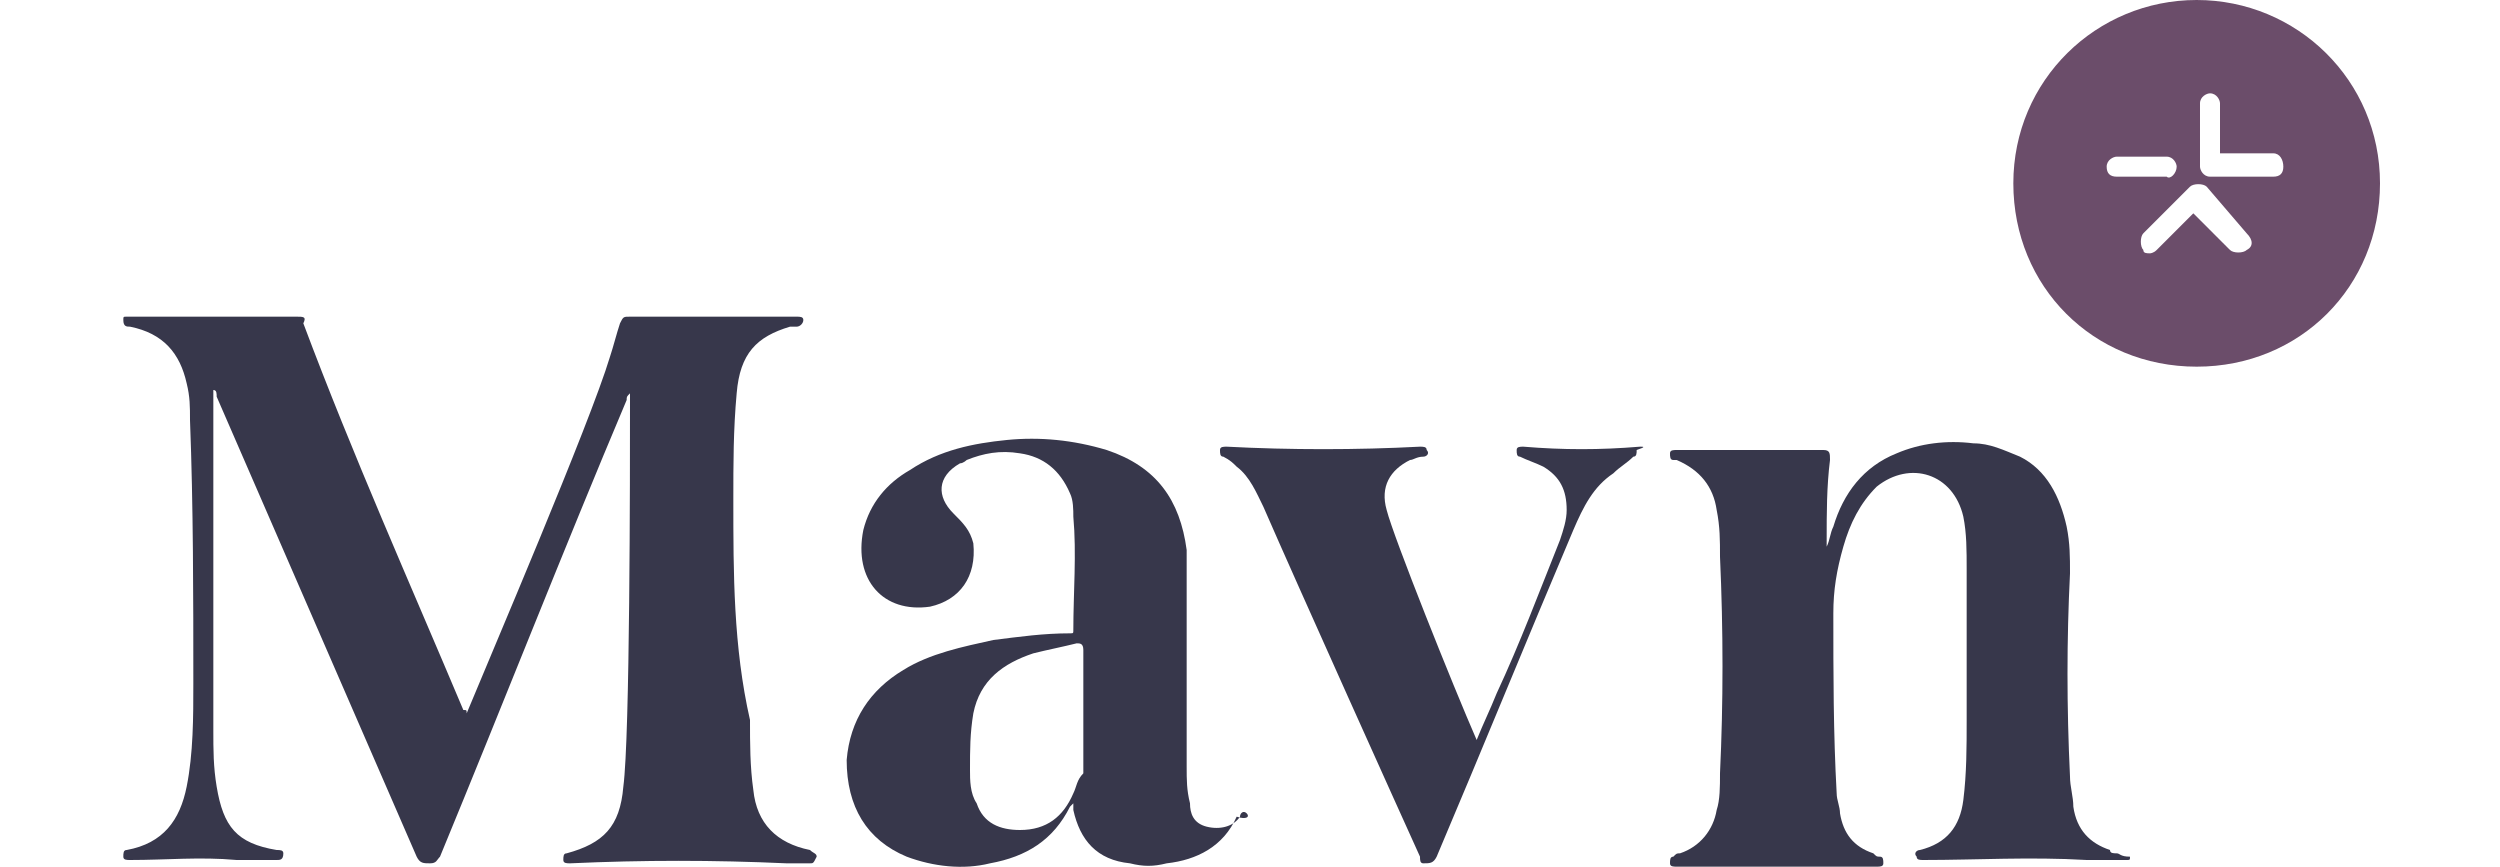
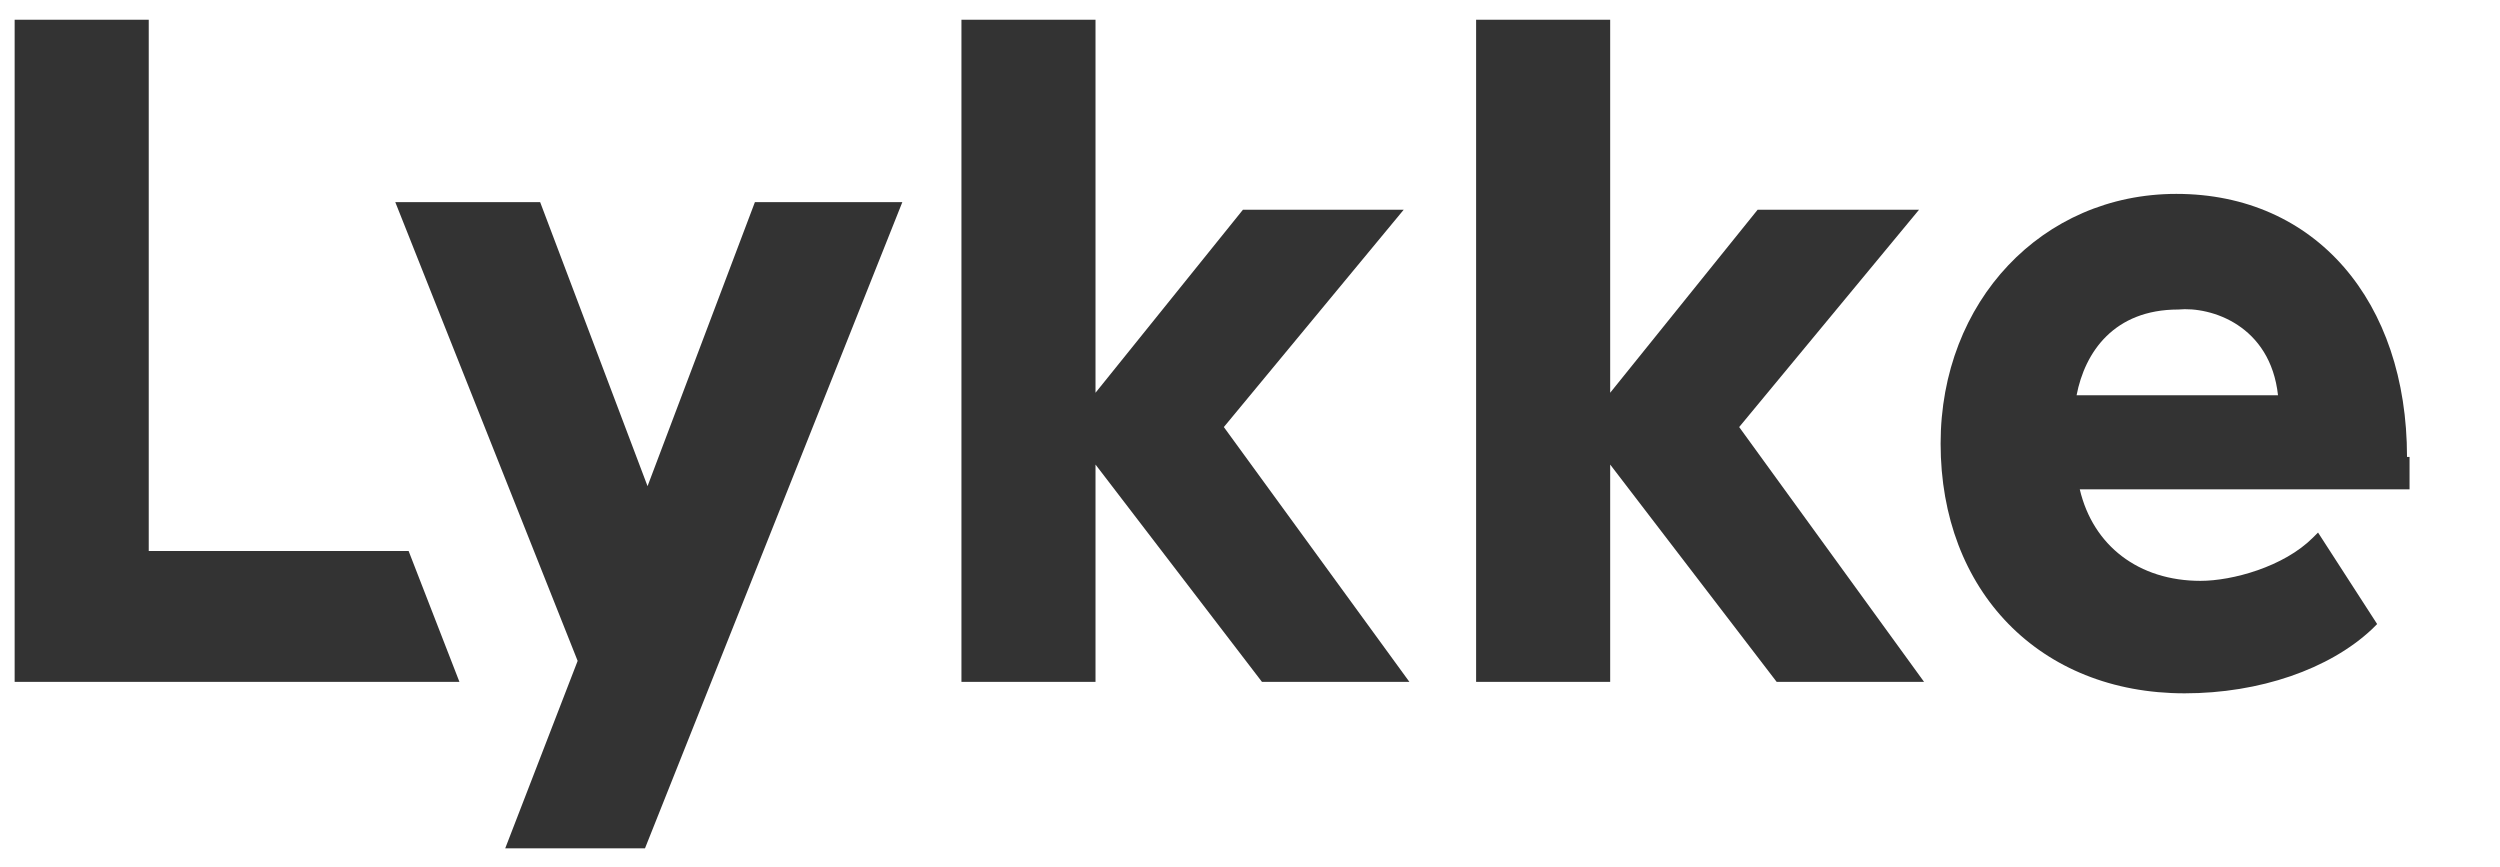
- <svg xmlns="http://www.w3.org/2000/svg" version="1.1" id="Layer_1" x="0px" y="0px" viewBox="0 0 75 26" style="enable-background:new 0 0 75 26;" xml:space="preserve">
-   <g>
-     <path class="st0" d="M22.1,11.8c0.1-1.2,0.6-1.7,1.6-2c0,0,0.1,0,0.2,0c0.1,0,0.2-0.1,0.2-0.2c0-0.1-0.1-0.1-0.2-0.1   c-0.5,0-0.9,0-1.4,0c-1.2,0-2.4,0-3.6,0c-0.2,0-0.2,0-0.3,0.2c-0.1,0.3-0.2,0.7-0.3,1c-0.6,2-3.6,9-4.3,10.7c0-0.1,0-0.1-0.1-0.1   c-1.6-3.8-3.3-7.6-4.8-11.6C9.2,9.5,9.1,9.5,8.9,9.5c-1.7,0-3.3,0-5,0c0,0-0.1,0-0.1,0c-0.1,0-0.1,0-0.1,0.1c0,0.2,0.1,0.2,0.2,0.2   c1,0.2,1.5,0.8,1.7,1.7c0.1,0.4,0.1,0.7,0.1,1.1c0.1,2.6,0.1,5.3,0.1,7.9c0,1,0,2.1-0.2,3.1c-0.2,1-0.7,1.7-1.8,1.9   c-0.1,0-0.1,0.1-0.1,0.2c0,0.1,0.1,0.1,0.2,0.1c1.1,0,2.1-0.1,3.2,0c0.4,0,0.8,0,1.2,0c0.1,0,0.2,0,0.2-0.2c0-0.1-0.1-0.1-0.2-0.1   c-1.2-0.2-1.6-0.7-1.8-1.9c-0.1-0.6-0.1-1.1-0.1-1.7c0-3.3,0-6.7,0-10c0-0.1,0-0.1,0-0.2c0.1,0,0.1,0.1,0.1,0.2c2,4.6,4,9.2,6,13.8   c0.1,0.2,0.2,0.2,0.4,0.2c0.2,0,0.2-0.1,0.3-0.2c1.9-4.6,3.7-9.2,5.6-13.7c0-0.1,0-0.1,0.1-0.2c0,0,0,0.1,0,0.1   c0,2.4,0,10.2-0.2,11.7c-0.1,1.2-0.6,1.7-1.7,2c-0.1,0-0.1,0.1-0.1,0.2c0,0.1,0.1,0.1,0.2,0.1c2.2-0.1,4.3-0.1,6.5,0   c0.2,0,0.4,0,0.7,0c0.1,0,0.1,0,0.2-0.2c0-0.1-0.1-0.1-0.2-0.2c-1-0.2-1.6-0.8-1.7-1.8c-0.1-0.7-0.1-1.4-0.1-2.1   C22,19.4,22,17.2,22,15C22,13.9,22,12.9,22.1,11.8z" fill="#37374B" />
-     <path class="st0" d="M63.5,25.6c-0.1,0-0.2,0-0.2-0.1c-0.6-0.2-1-0.6-1.1-1.3c0-0.3-0.1-0.6-0.1-0.9c-0.1-2.1-0.1-4.1,0-6.1   c0-0.5,0-0.9-0.1-1.4c-0.2-0.9-0.6-1.7-1.4-2.1c-0.5-0.2-0.9-0.4-1.4-0.4c-0.8-0.1-1.6,0-2.3,0.3c-1,0.4-1.6,1.2-1.9,2.2   c-0.1,0.2-0.1,0.4-0.2,0.6c0,0,0,0,0,0c0-0.1,0-0.1,0-0.2c0-0.8,0-1.6,0.1-2.4c0-0.2,0-0.3-0.2-0.3c-0.4,0-0.8,0-1.2,0   c-1.1,0-2.1,0-3.2,0c-0.1,0-0.2,0-0.2,0.1c0,0.1,0,0.2,0.1,0.2c0,0,0,0,0.1,0c0.7,0.3,1.1,0.8,1.2,1.5c0.1,0.5,0.1,0.9,0.1,1.4   c0.1,2.2,0.1,4.4,0,6.5c0,0.4,0,0.8-0.1,1.1c-0.1,0.6-0.5,1.1-1.1,1.3c-0.1,0-0.1,0-0.2,0.1c-0.1,0-0.1,0.1-0.1,0.2   c0,0.1,0.1,0.1,0.2,0.1c0.5,0,1,0,1.5,0c1.5,0,3,0,4.5,0c0.1,0,0.2,0,0.2-0.1c0-0.1,0-0.2-0.1-0.2c-0.1,0-0.1,0-0.2-0.1   c-0.6-0.2-0.9-0.6-1-1.2c0-0.2-0.1-0.4-0.1-0.6c-0.1-1.8-0.1-3.6-0.1-5.4c0-0.7,0.1-1.3,0.3-2c0.2-0.7,0.5-1.3,1-1.8   c1-0.8,2.3-0.4,2.6,0.9c0.1,0.5,0.1,1,0.1,1.6c0,1.5,0,3,0,4.5c0,0.8,0,1.6-0.1,2.4c-0.1,0.8-0.5,1.3-1.3,1.5c0,0,0,0,0,0   c-0.1,0-0.2,0.1-0.1,0.2c0,0.1,0.1,0.1,0.2,0.1c1.6,0,3.2-0.1,4.9,0c0.4,0,0.8,0,1.2,0c0.1,0,0.1,0,0.1-0.1   C63.6,25.7,63.6,25.6,63.5,25.6z" fill="#37374B" />
-     <path class="st0" d="M49.2,13.4c-1.2,0.1-2.3,0.1-3.5,0c-0.1,0-0.2,0-0.2,0.1c0,0.1,0,0.2,0.1,0.2c0.2,0.1,0.5,0.2,0.7,0.3   c0.5,0.3,0.7,0.7,0.7,1.3c0,0.3-0.1,0.6-0.2,0.9c-0.6,1.5-1.2,3.1-1.9,4.6c-0.2,0.5-0.4,0.9-0.6,1.4c-0.7-1.6-2.5-6.1-2.7-6.9   c-0.2-0.7,0.1-1.2,0.7-1.5c0.1,0,0.2-0.1,0.4-0.1c0.1,0,0.2-0.1,0.1-0.2c0-0.1-0.1-0.1-0.2-0.1c-1.9,0.1-3.9,0.1-5.8,0   c-0.1,0-0.2,0-0.2,0.1c0,0.1,0,0.2,0.1,0.2c0.2,0.1,0.3,0.2,0.4,0.3c0.4,0.3,0.6,0.8,0.8,1.2c1,2.3,4.2,9.4,4.7,10.5   c0,0.1,0,0.2,0.1,0.2c0.2,0,0.3,0,0.4-0.2c1.4-3.3,2.7-6.5,4.1-9.8c0.3-0.7,0.6-1.3,1.2-1.7c0.2-0.2,0.4-0.3,0.6-0.5   c0.1,0,0.1-0.1,0.1-0.2C49.4,13.4,49.3,13.4,49.2,13.4z" fill="#37374B" />
-     <path class="st0" d="M37.4,24.4c-0.1-0.1-0.2,0-0.2,0.1c-0.2,0.3-0.6,0.4-1,0.3c-0.4-0.1-0.5-0.4-0.5-0.7c-0.1-0.4-0.1-0.7-0.1-1.1   c0-1.5,0-3,0-4.5c0-0.7,0-1.3,0-2c-0.2-1.5-0.9-2.5-2.4-3c-1-0.3-2-0.4-3-0.3c-1,0.1-2,0.3-2.9,0.9c-0.7,0.4-1.2,1-1.4,1.8   c-0.3,1.5,0.6,2.5,2,2.3c0.9-0.2,1.4-0.9,1.3-1.9c-0.1-0.4-0.3-0.6-0.6-0.9c-0.5-0.5-0.5-1.1,0.2-1.5c0.1,0,0.2-0.1,0.2-0.1   c0.5-0.2,1-0.3,1.6-0.2c0.7,0.1,1.2,0.5,1.5,1.2c0.1,0.2,0.1,0.5,0.1,0.7c0.1,1.1,0,2.3,0,3.4c0,0.1,0,0.1-0.1,0.1   c-0.8,0-1.5,0.1-2.3,0.2c-0.9,0.2-1.9,0.4-2.7,0.9c-1,0.6-1.6,1.5-1.7,2.7c0,1.4,0.6,2.4,1.8,2.9c0.8,0.3,1.7,0.4,2.5,0.2   c1.1-0.2,1.9-0.7,2.4-1.7c0,0,0,0,0.1-0.1c0,0.1,0,0.1,0,0.2c0.2,0.9,0.7,1.5,1.7,1.6c0.4,0.1,0.7,0.1,1.1,0   c0.9-0.1,1.7-0.5,2.1-1.4C37.4,24.6,37.5,24.5,37.4,24.4z M32.2,23.8c-0.3,0.7-0.8,1.1-1.6,1.1c-0.6,0-1.1-0.2-1.3-0.8   c-0.2-0.3-0.2-0.7-0.2-1c0-0.6,0-1.1,0.1-1.7c0.2-1,0.9-1.5,1.8-1.8c0.4-0.1,0.9-0.2,1.3-0.3c0.1,0,0.2,0,0.2,0.2c0,0.7,0,1.3,0,2   c0,0.6,0,1.2,0,1.7C32.3,23.4,32.3,23.6,32.2,23.8z" fill="#37374B" />
+ <svg xmlns="http://www.w3.org/2000/svg" width="75px" height="26px" viewBox="0 0 75 26" version="1.1">
+   <g id="iPhone-8" stroke="none" stroke-width="1" fill="none" fill-rule="evenodd">
+     <g id="Group" fill="#333333">
+       <g id="logo_updated-copy_5_">
+         <g id="Group_5_">
+           <g id="Group" transform="translate(0.325306, 0.478681)">
+             <path d="M71.885,13.229 C71.885,8.559 69.14,5.338 64.965,5.338 C60.943,5.338 57.893,8.559 57.893,12.829 C57.893,17.252 60.867,20.321 65.213,20.321 C67.462,20.321 69.559,19.596 70.836,18.395 L70.989,18.243 L69.216,15.498 L69.063,15.65 C68.187,16.527 66.643,16.947 65.689,16.947 C63.84,16.947 62.468,15.898 62.068,14.202 L71.961,14.202 L71.961,13.229 L71.885,13.229 L71.885,13.229 Z M68.015,11.38 L61.972,11.38 C62.22,10.084 63.097,8.807 65.022,8.807 C66.013,8.712 67.786,9.283 68.015,11.38 L68.015,11.38 Z" id="Shape" />
+             <polygon id="Path" points="11.933 16.051 4.137 16.051 4.137 0.114 0.114 0.114 0.114 19.978 13.458 19.978" />
+             <polygon id="Path" points="57.397 19.978 51.85 12.333 57.245 5.814 52.403 5.814 47.98 11.304 47.98 0.114 43.958 0.114 43.958 19.978 47.98 19.978 47.98 13.458 52.975 19.978" />
+             <polygon id="Path" points="41.957 19.978 36.39 12.333 41.785 5.814 36.962 5.814 32.54 11.304 32.54 0.114 28.518 0.114 28.518 19.978 32.54 19.978 32.54 13.458 37.534 19.978" />
+             <polygon id="Path" points="22.322 5.585 19.101 14.106 15.879 5.585 11.533 5.585 17.004 19.348 14.831 24.972 19.024 24.972 26.745 5.585" />
+           </g>
+         </g>
+       </g>
+     </g>
  </g>
-   <path class="st1" d="M65.9,0c-3,0-5.5,2.4-5.5,5.5s2.4,5.5,5.5,5.5s5.5-2.4,5.5-5.5S68.9,0,65.9,0z M63.2,5c0-0.2,0.2-0.3,0.3-0.3  h1.5c0.2,0,0.3,0.2,0.3,0.3c0,0.2-0.2,0.4-0.3,0.3h-1.5C63.3,5.3,63.2,5.2,63.2,5z M67.4,7.5c-0.1,0.1-0.4,0.1-0.5,0l-1.1-1.1  l-1.1,1.1c-0.1,0.1-0.2,0.1-0.2,0.1c-0.1,0-0.2,0-0.2-0.1c-0.1-0.1-0.1-0.4,0-0.5l1.4-1.4c0.1-0.1,0.4-0.1,0.5,0L67.4,7  C67.6,7.2,67.6,7.4,67.4,7.5z M68.2,5.3h-1.9c-0.2,0-0.3-0.2-0.3-0.3V3.1c0-0.2,0.2-0.3,0.3-0.3c0.2,0,0.3,0.2,0.3,0.3v1.5h1.6  c0.2,0,0.3,0.2,0.3,0.4C68.5,5.2,68.4,5.3,68.2,5.3z" fill="#6B4D6A" />
</svg>
